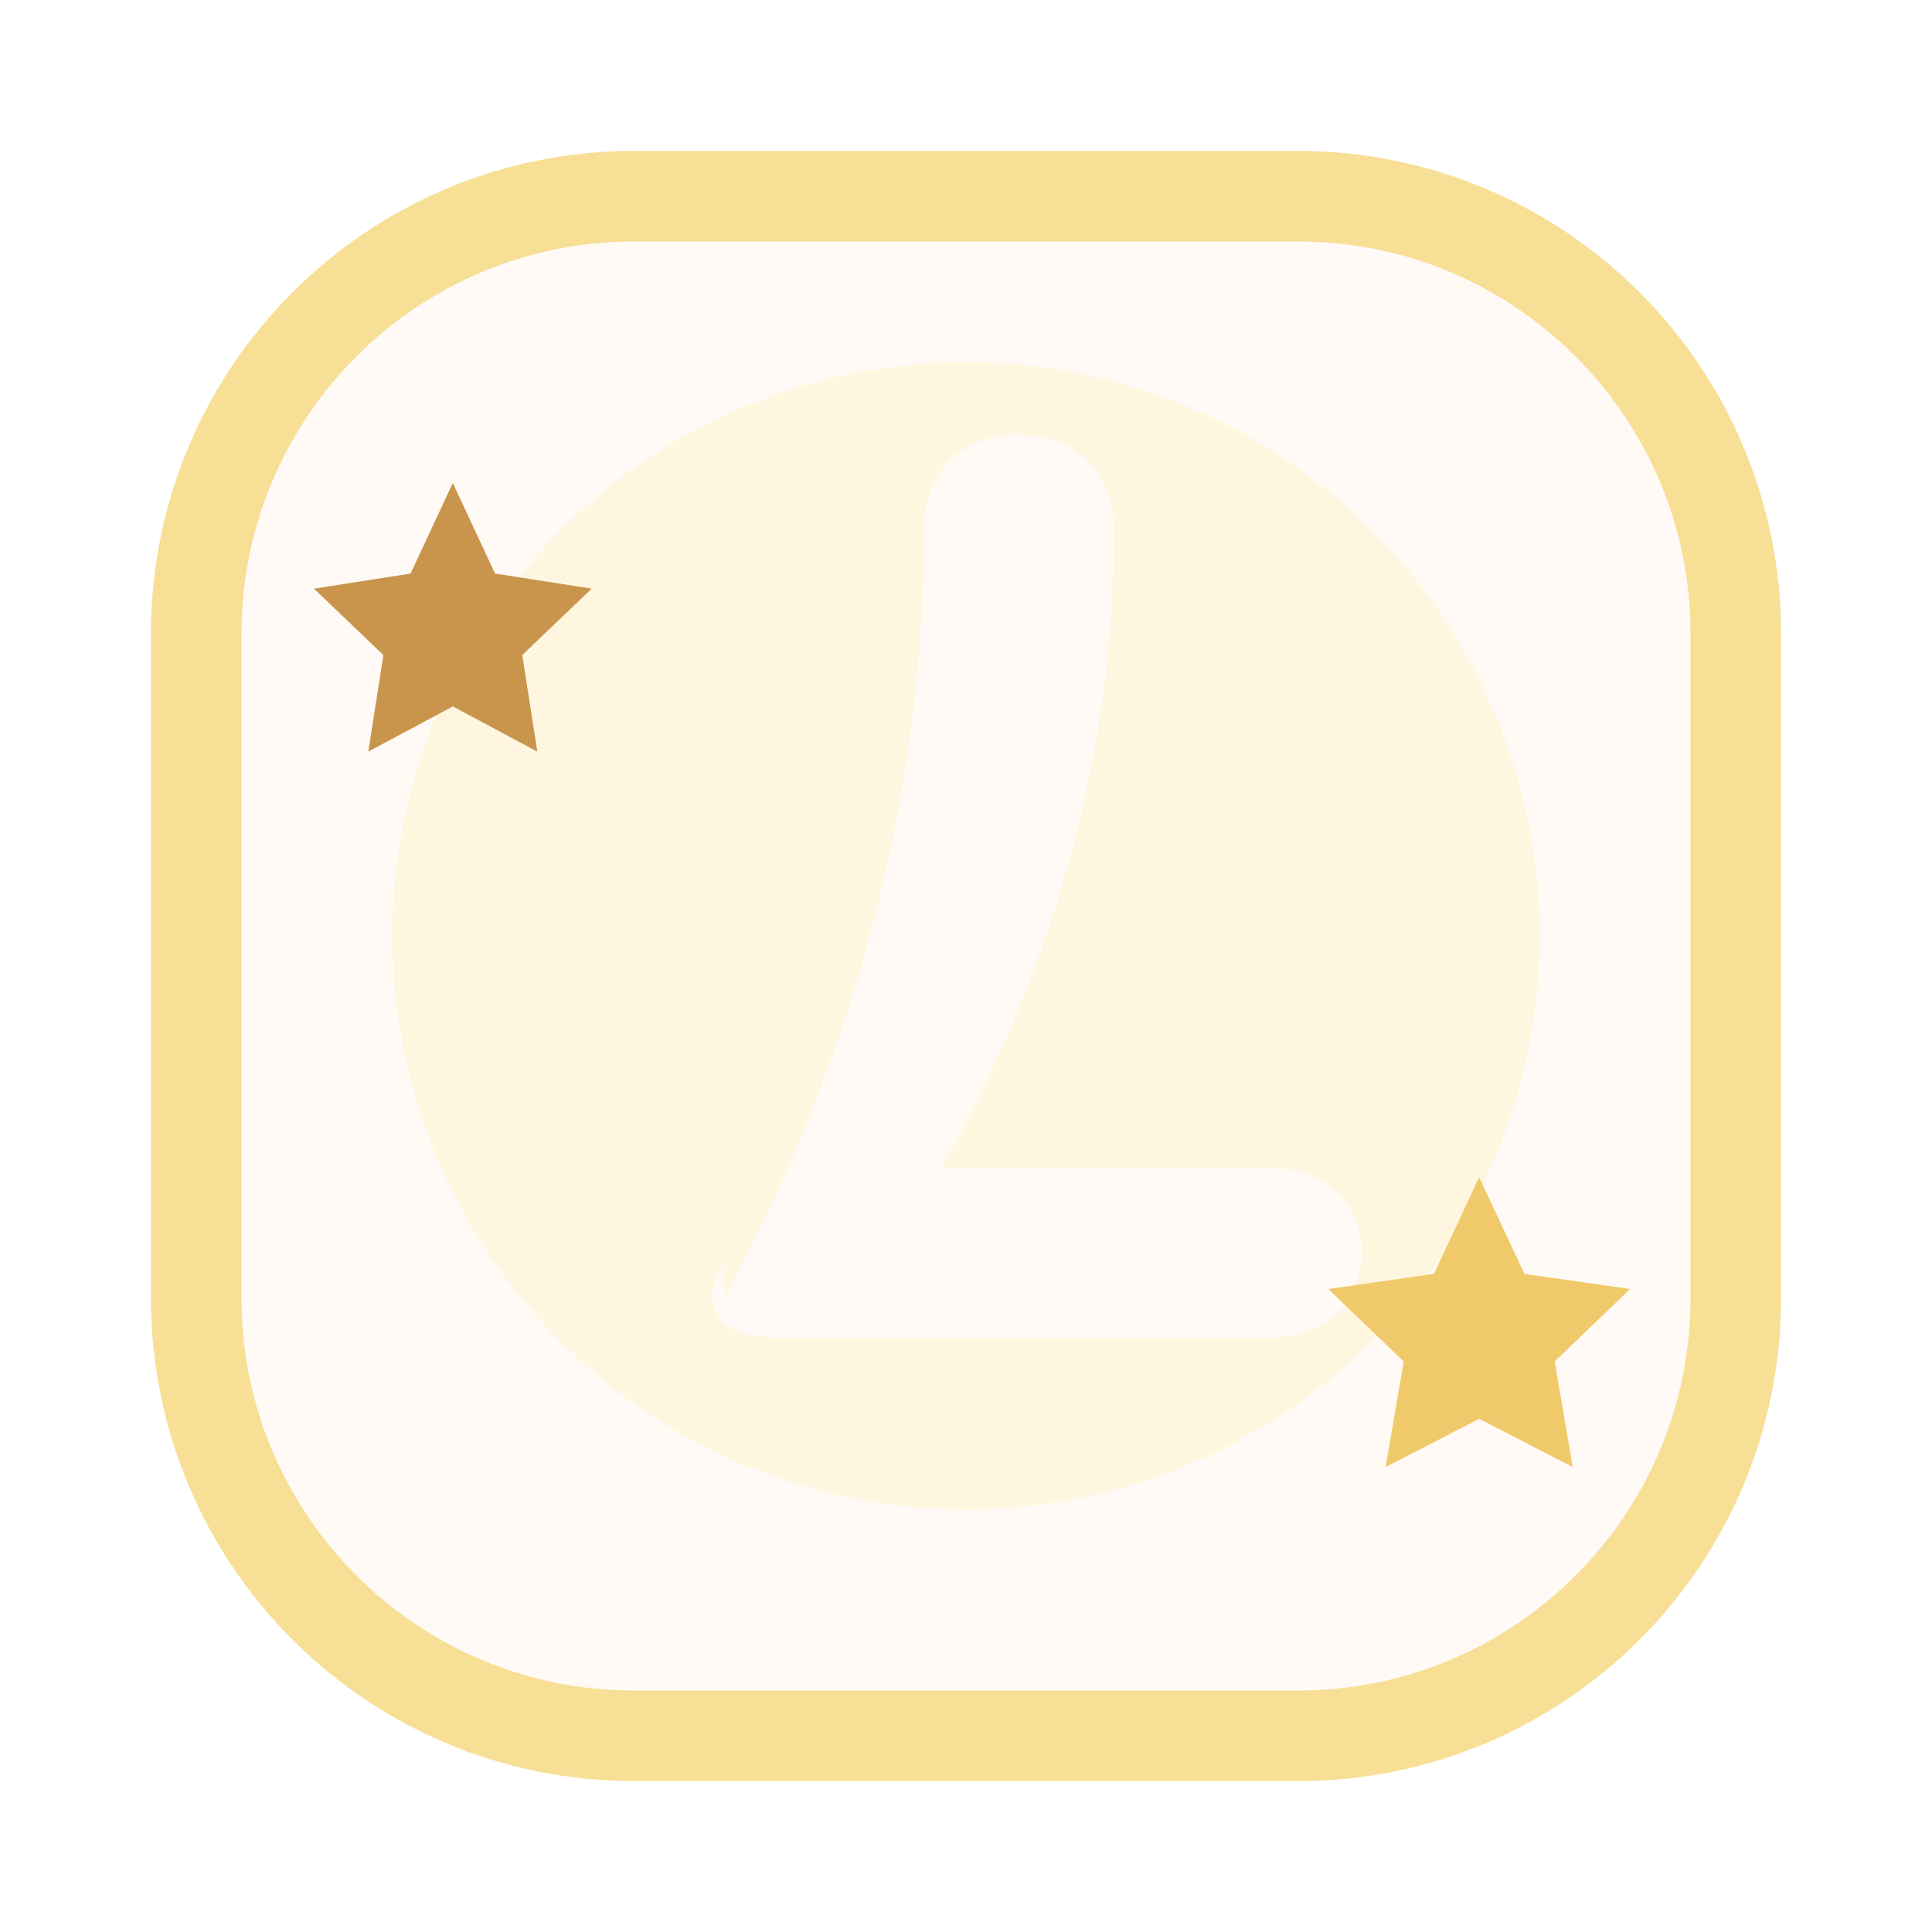
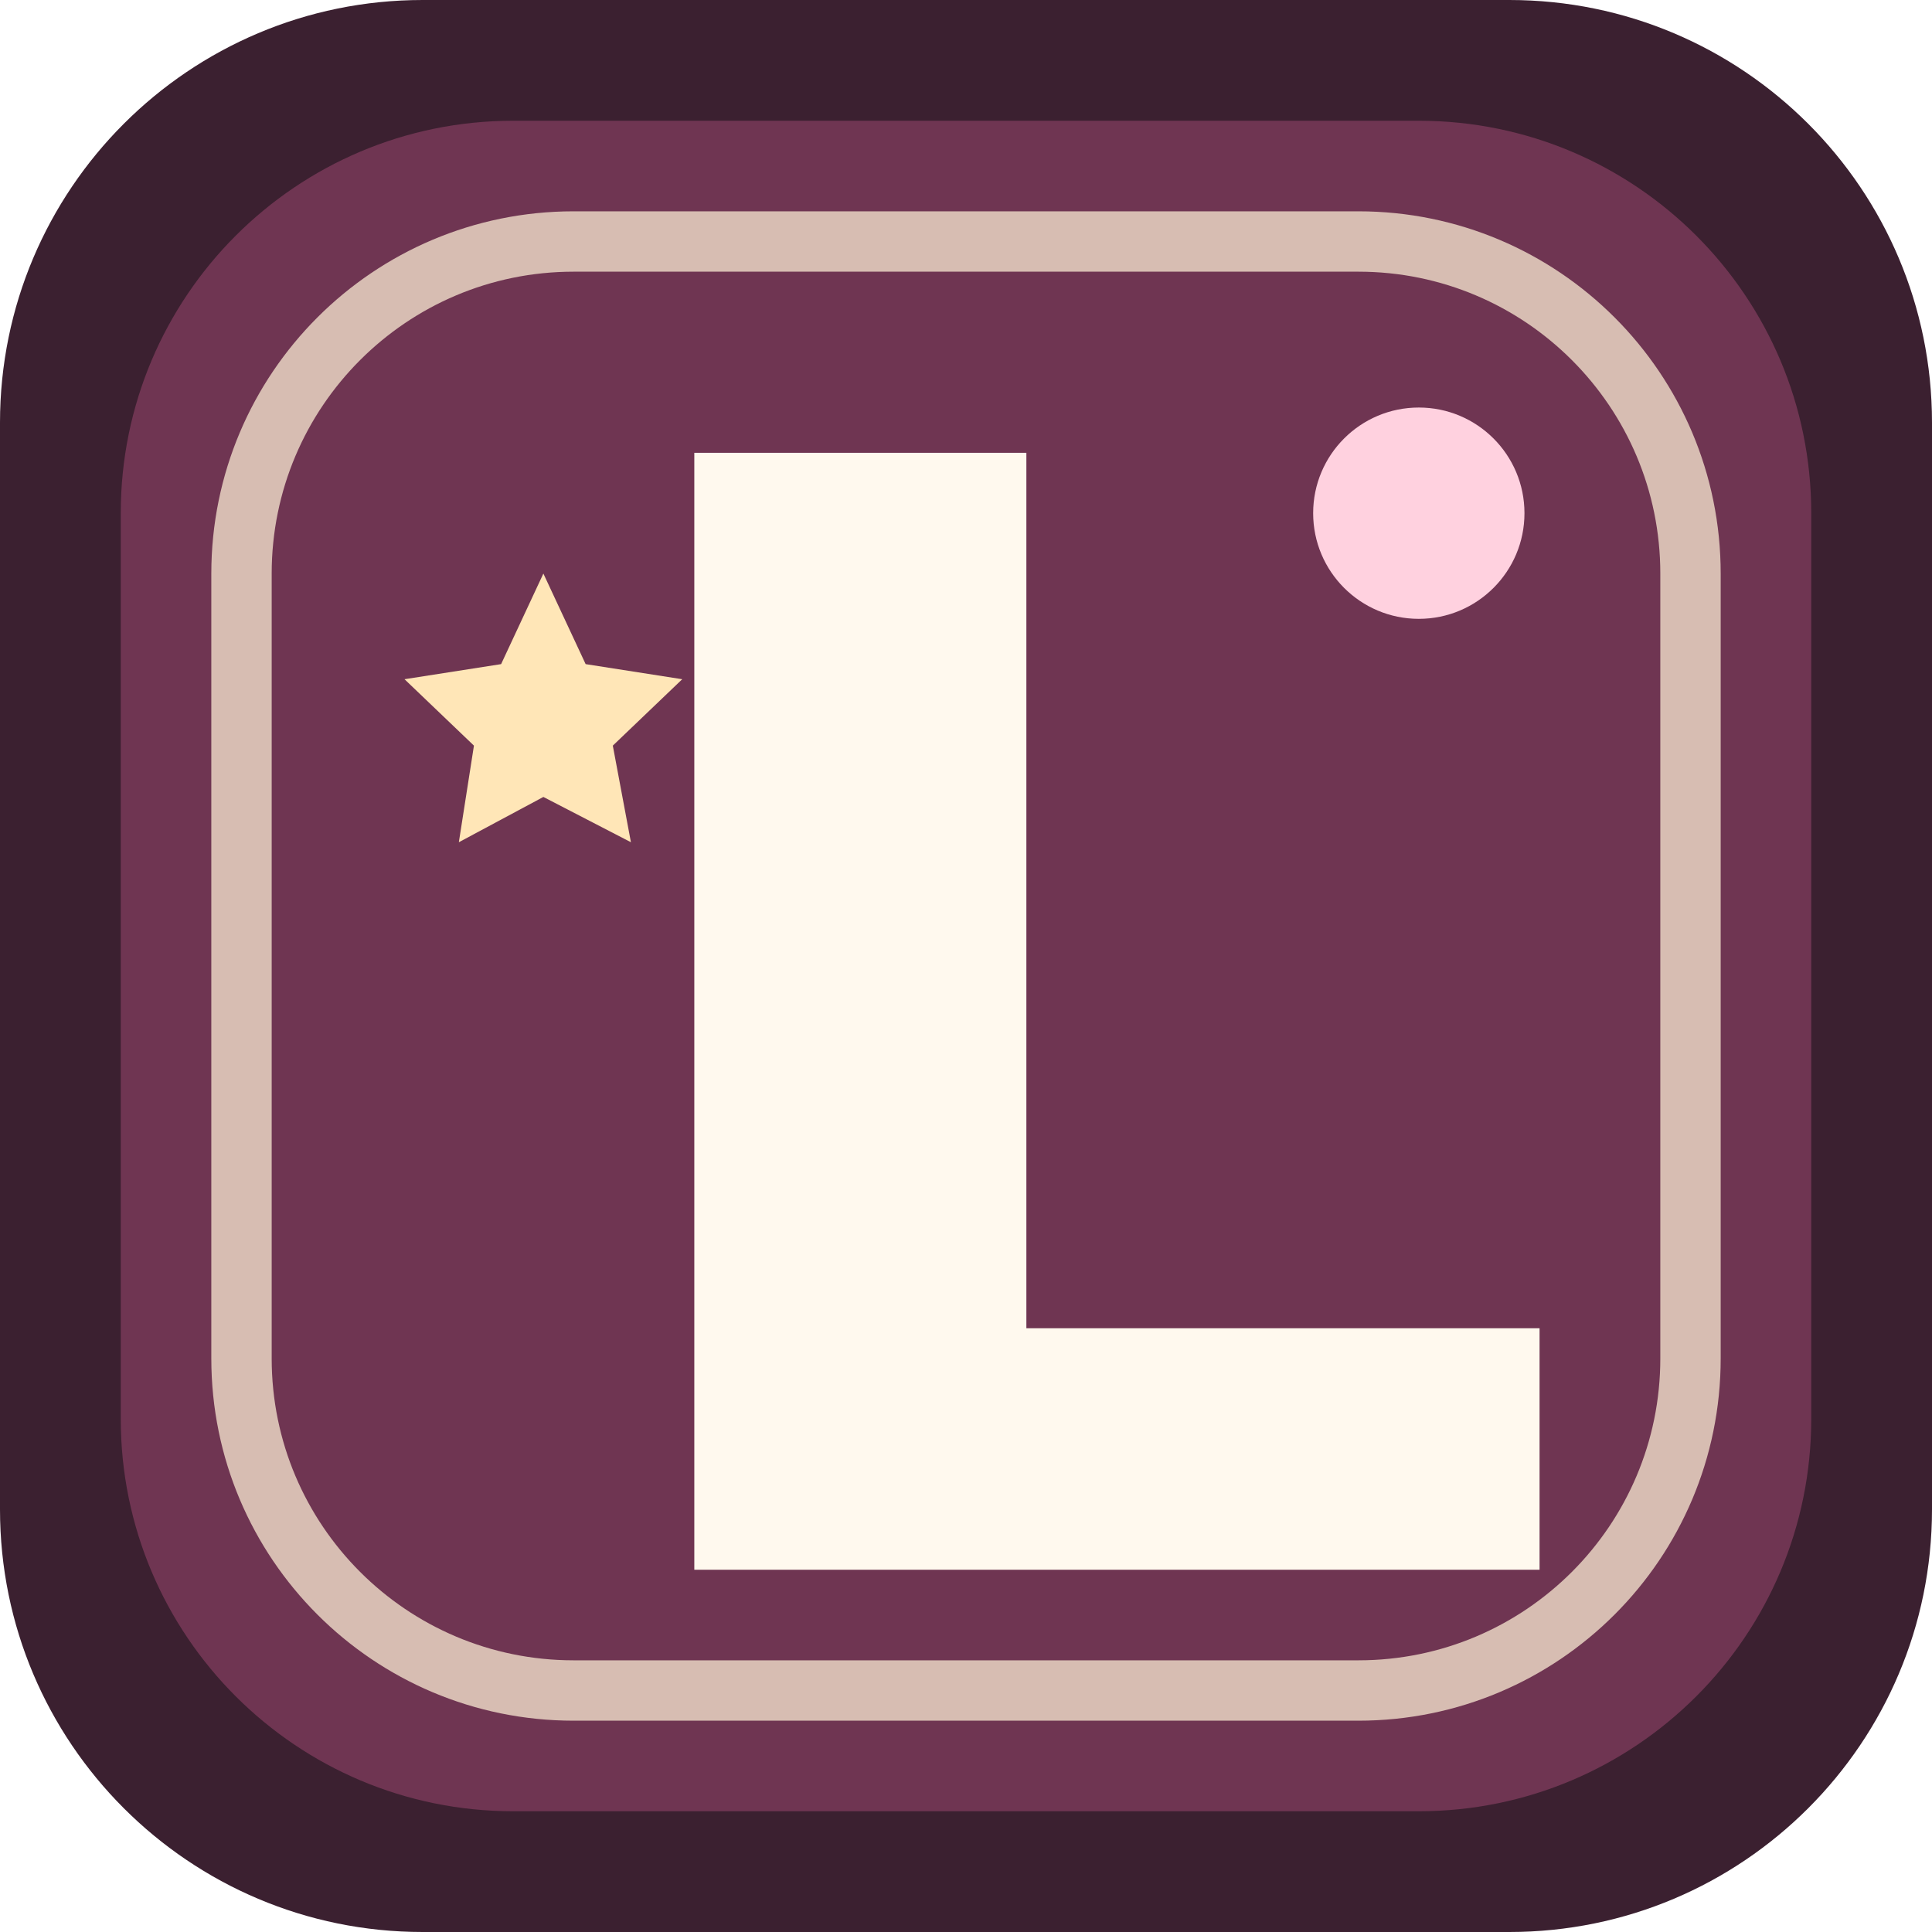
<svg xmlns="http://www.w3.org/2000/svg" viewBox="0 0 64 64" role="img" aria-label="Lencho">
  <defs>
-     <linearGradient id="roseGold" x1="10" y1="8" x2="54" y2="56">
-       <stop offset="0" stop-color="#fff6df" />
-       <stop offset=".38" stop-color="#d07a98" />
-       <stop offset="1" stop-color="#9b4065" />
+     <linearGradient id="bg" x1="8" y1="4" x2="58" y2="62">
+       <stop offset="0" stop-color="#6f3552" />
+       <stop offset=".52" stop-color="#b56f76" />
+       <stop offset="1" stop-color="#f6c98c" />
    </linearGradient>
-     <linearGradient id="ring" x1="8" y1="6" x2="56" y2="58">
-       <stop offset="0" stop-color="#f8df96" />
-       <stop offset=".55" stop-color="#c9954c" />
-       <stop offset="1" stop-color="#fff2b8" />
+     <linearGradient id="shine" x1="18" y1="12" x2="50" y2="52">
+       <stop offset="0" stop-color="#fff9ee" />
+       <stop offset="1" stop-color="#ffe0a8" />
    </linearGradient>
  </defs>
-   <rect x="5" y="5" width="54" height="54" rx="16" fill="#fffaf6" />
-   <rect x="6.5" y="6.5" width="51" height="51" rx="14.5" fill="none" stroke="url(#ring)" stroke-width="3" />
-   <circle cx="32" cy="31" r="19" fill="url(#roseGold)" />
-   <path d="M24 43c4.4-8.2 6.6-16.7 6.6-25.4 0-2 1.3-3.2 3.1-3.2 1.9 0 3.2 1.2 3.2 3.2 0 7.2-1.9 14.3-5.7 21.1h10.9c1.8 0 3 1.1 3 2.8s-1.2 2.8-3 2.8H25.6c-1.3 0-2-.5-2-1.4 0-.3.1-.6.4-1Z" fill="#fffaf6" />
-   <path d="M15 16l1.4 3 3.2.5-2.3 2.2.5 3.2-2.8-1.5-2.8 1.5.5-3.2-2.3-2.2 3.2-.5L15 16Z" fill="#c9954c" />
-   <path d="M49 39l1.5 3.2 3.5.5-2.5 2.4.6 3.5-3.1-1.6-3.1 1.6.6-3.5-2.5-2.4 3.5-.5L49 39Z" fill="#f0c96a" />
+   <rect width="64" height="64" rx="14" fill="#3b2030" />
+   <rect x="4" y="4" width="56" height="56" rx="13" fill="url(#bg)" />
+   <rect x="8" y="8" width="48" height="48" rx="11" fill="none" stroke="#fff1d7" stroke-opacity=".72" stroke-width="2" />
+   <path d="M23 15h11v29h17v8H23V15Z" fill="url(#shine)" />
+   <path d="M18 19l1.4 3 3.2.5-2.3 2.2.6 3.2-2.9-1.5-2.8 1.5.5-3.2-2.3-2.2 3.2-.5L18 19Z" fill="#ffe6b7" />
+   <circle cx="47" cy="17" r="3.5" fill="#ffd1df" />
</svg>
